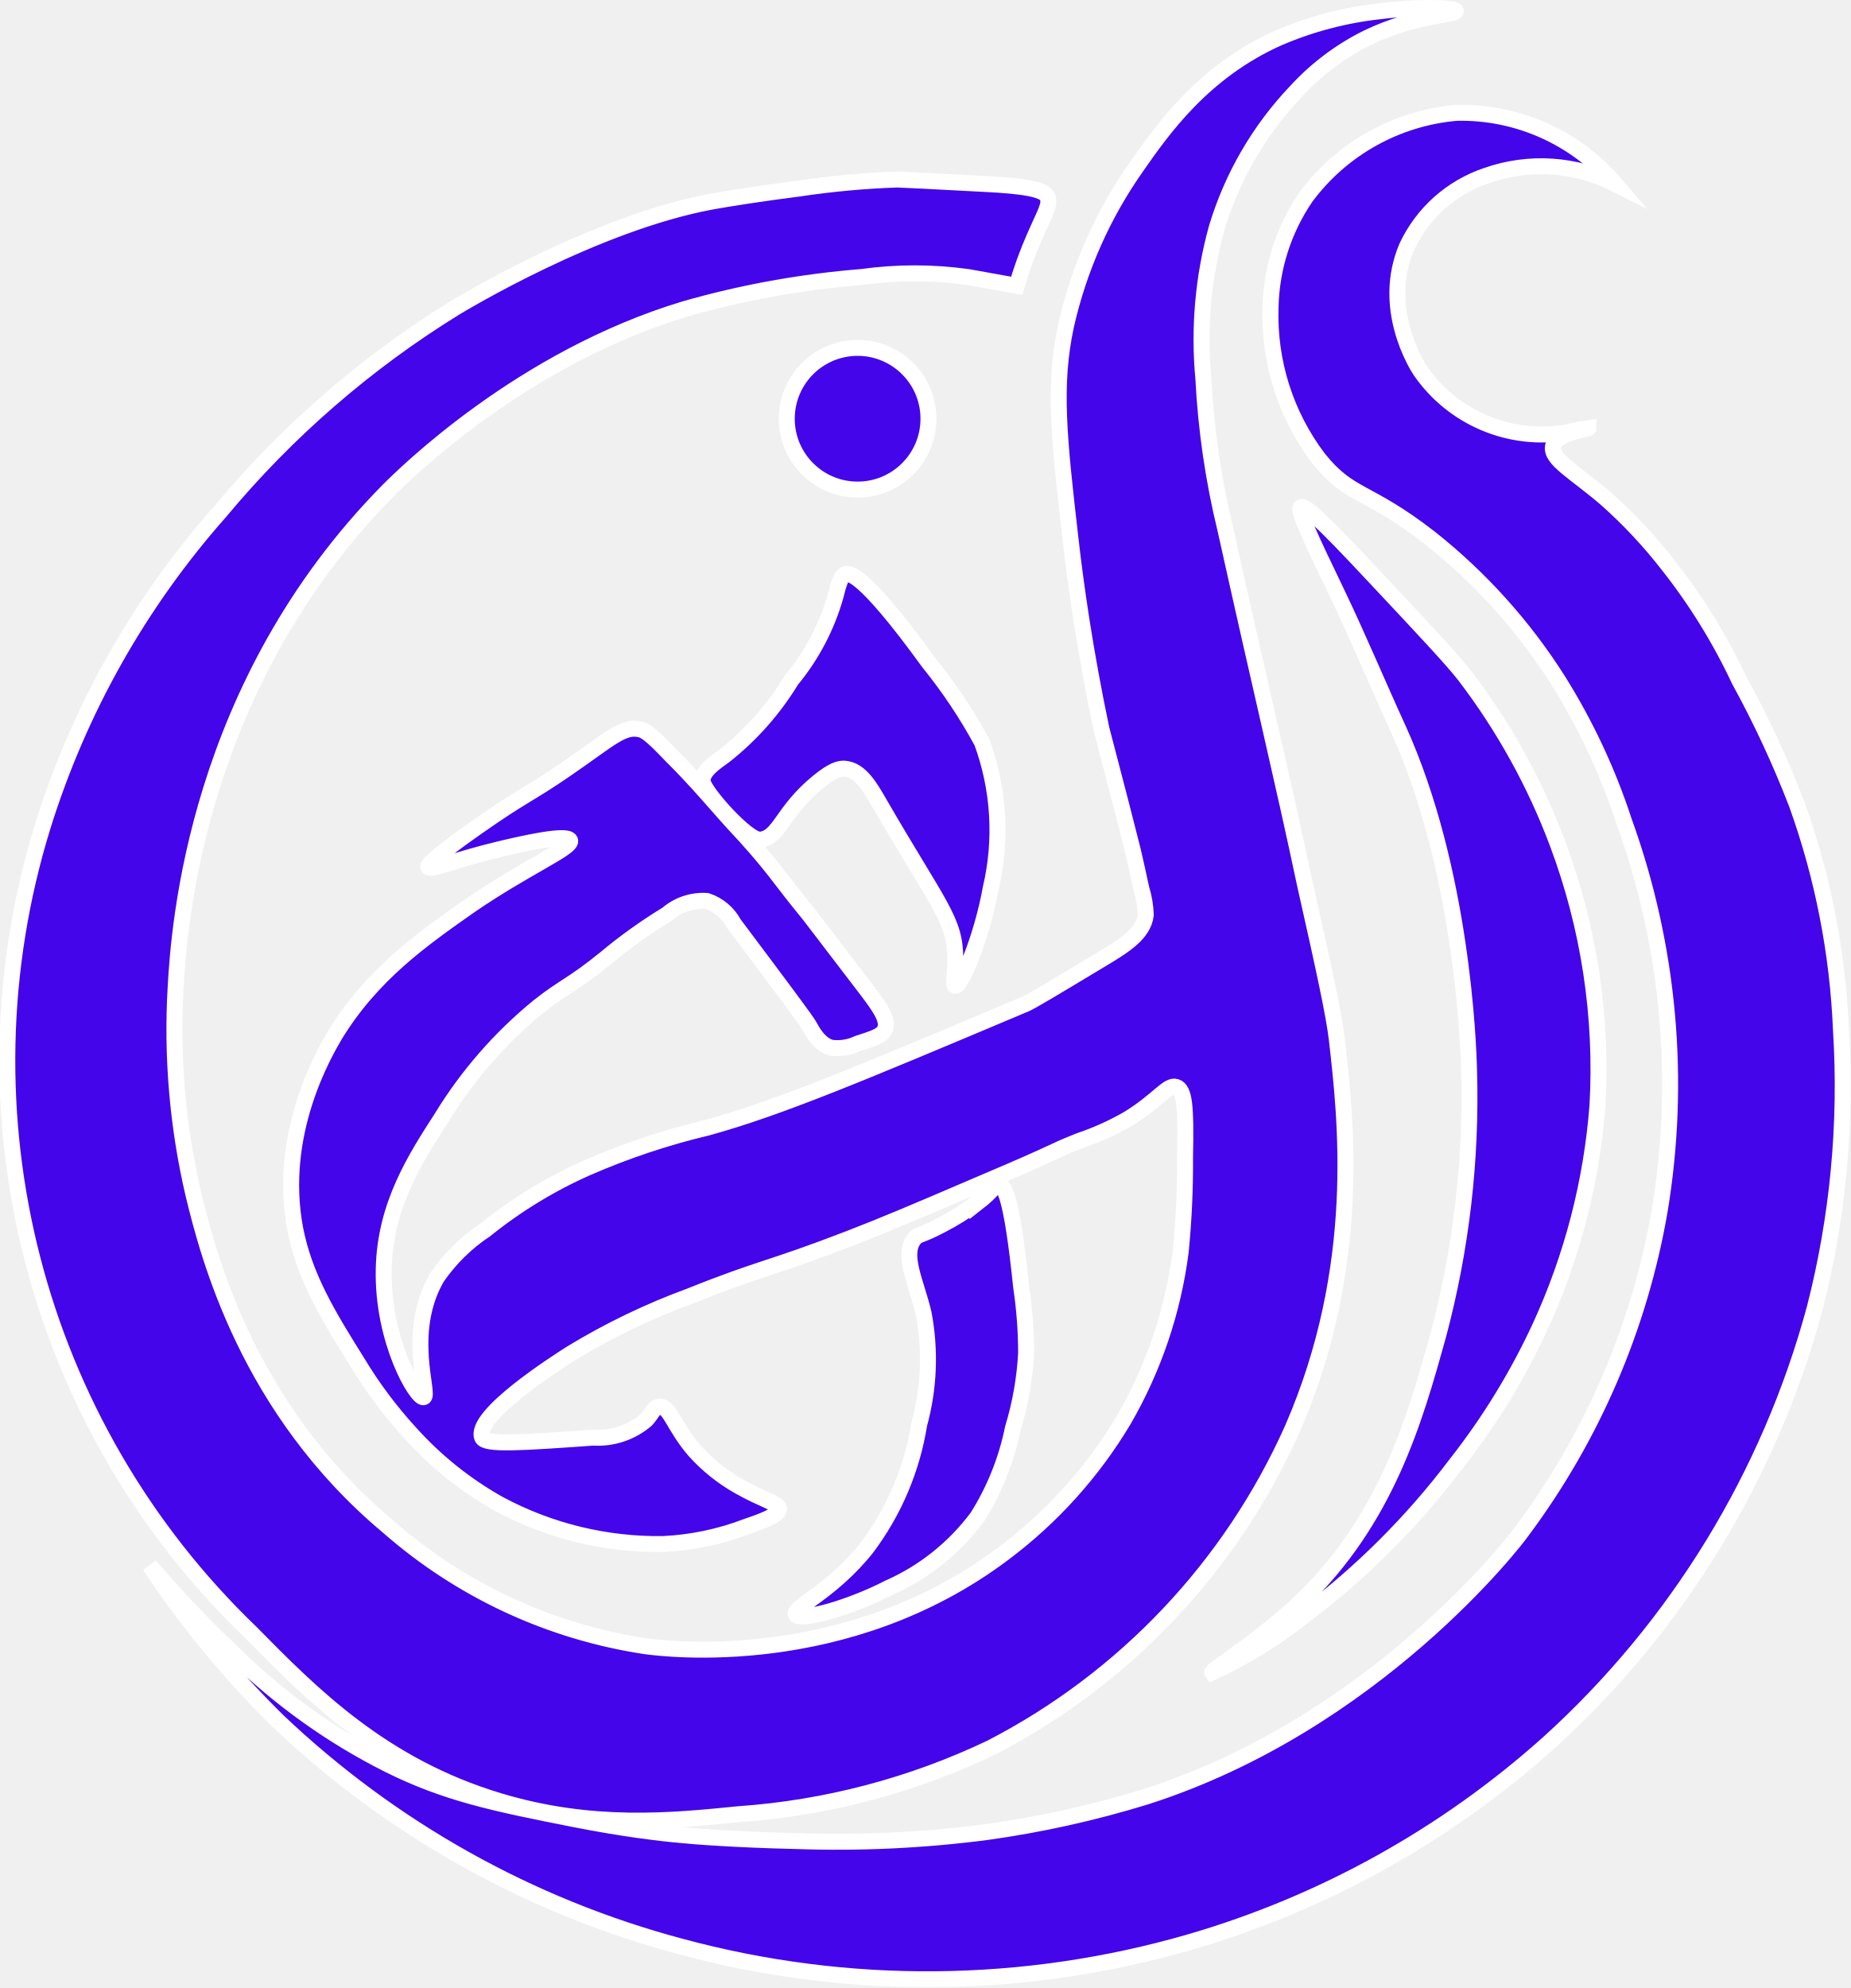
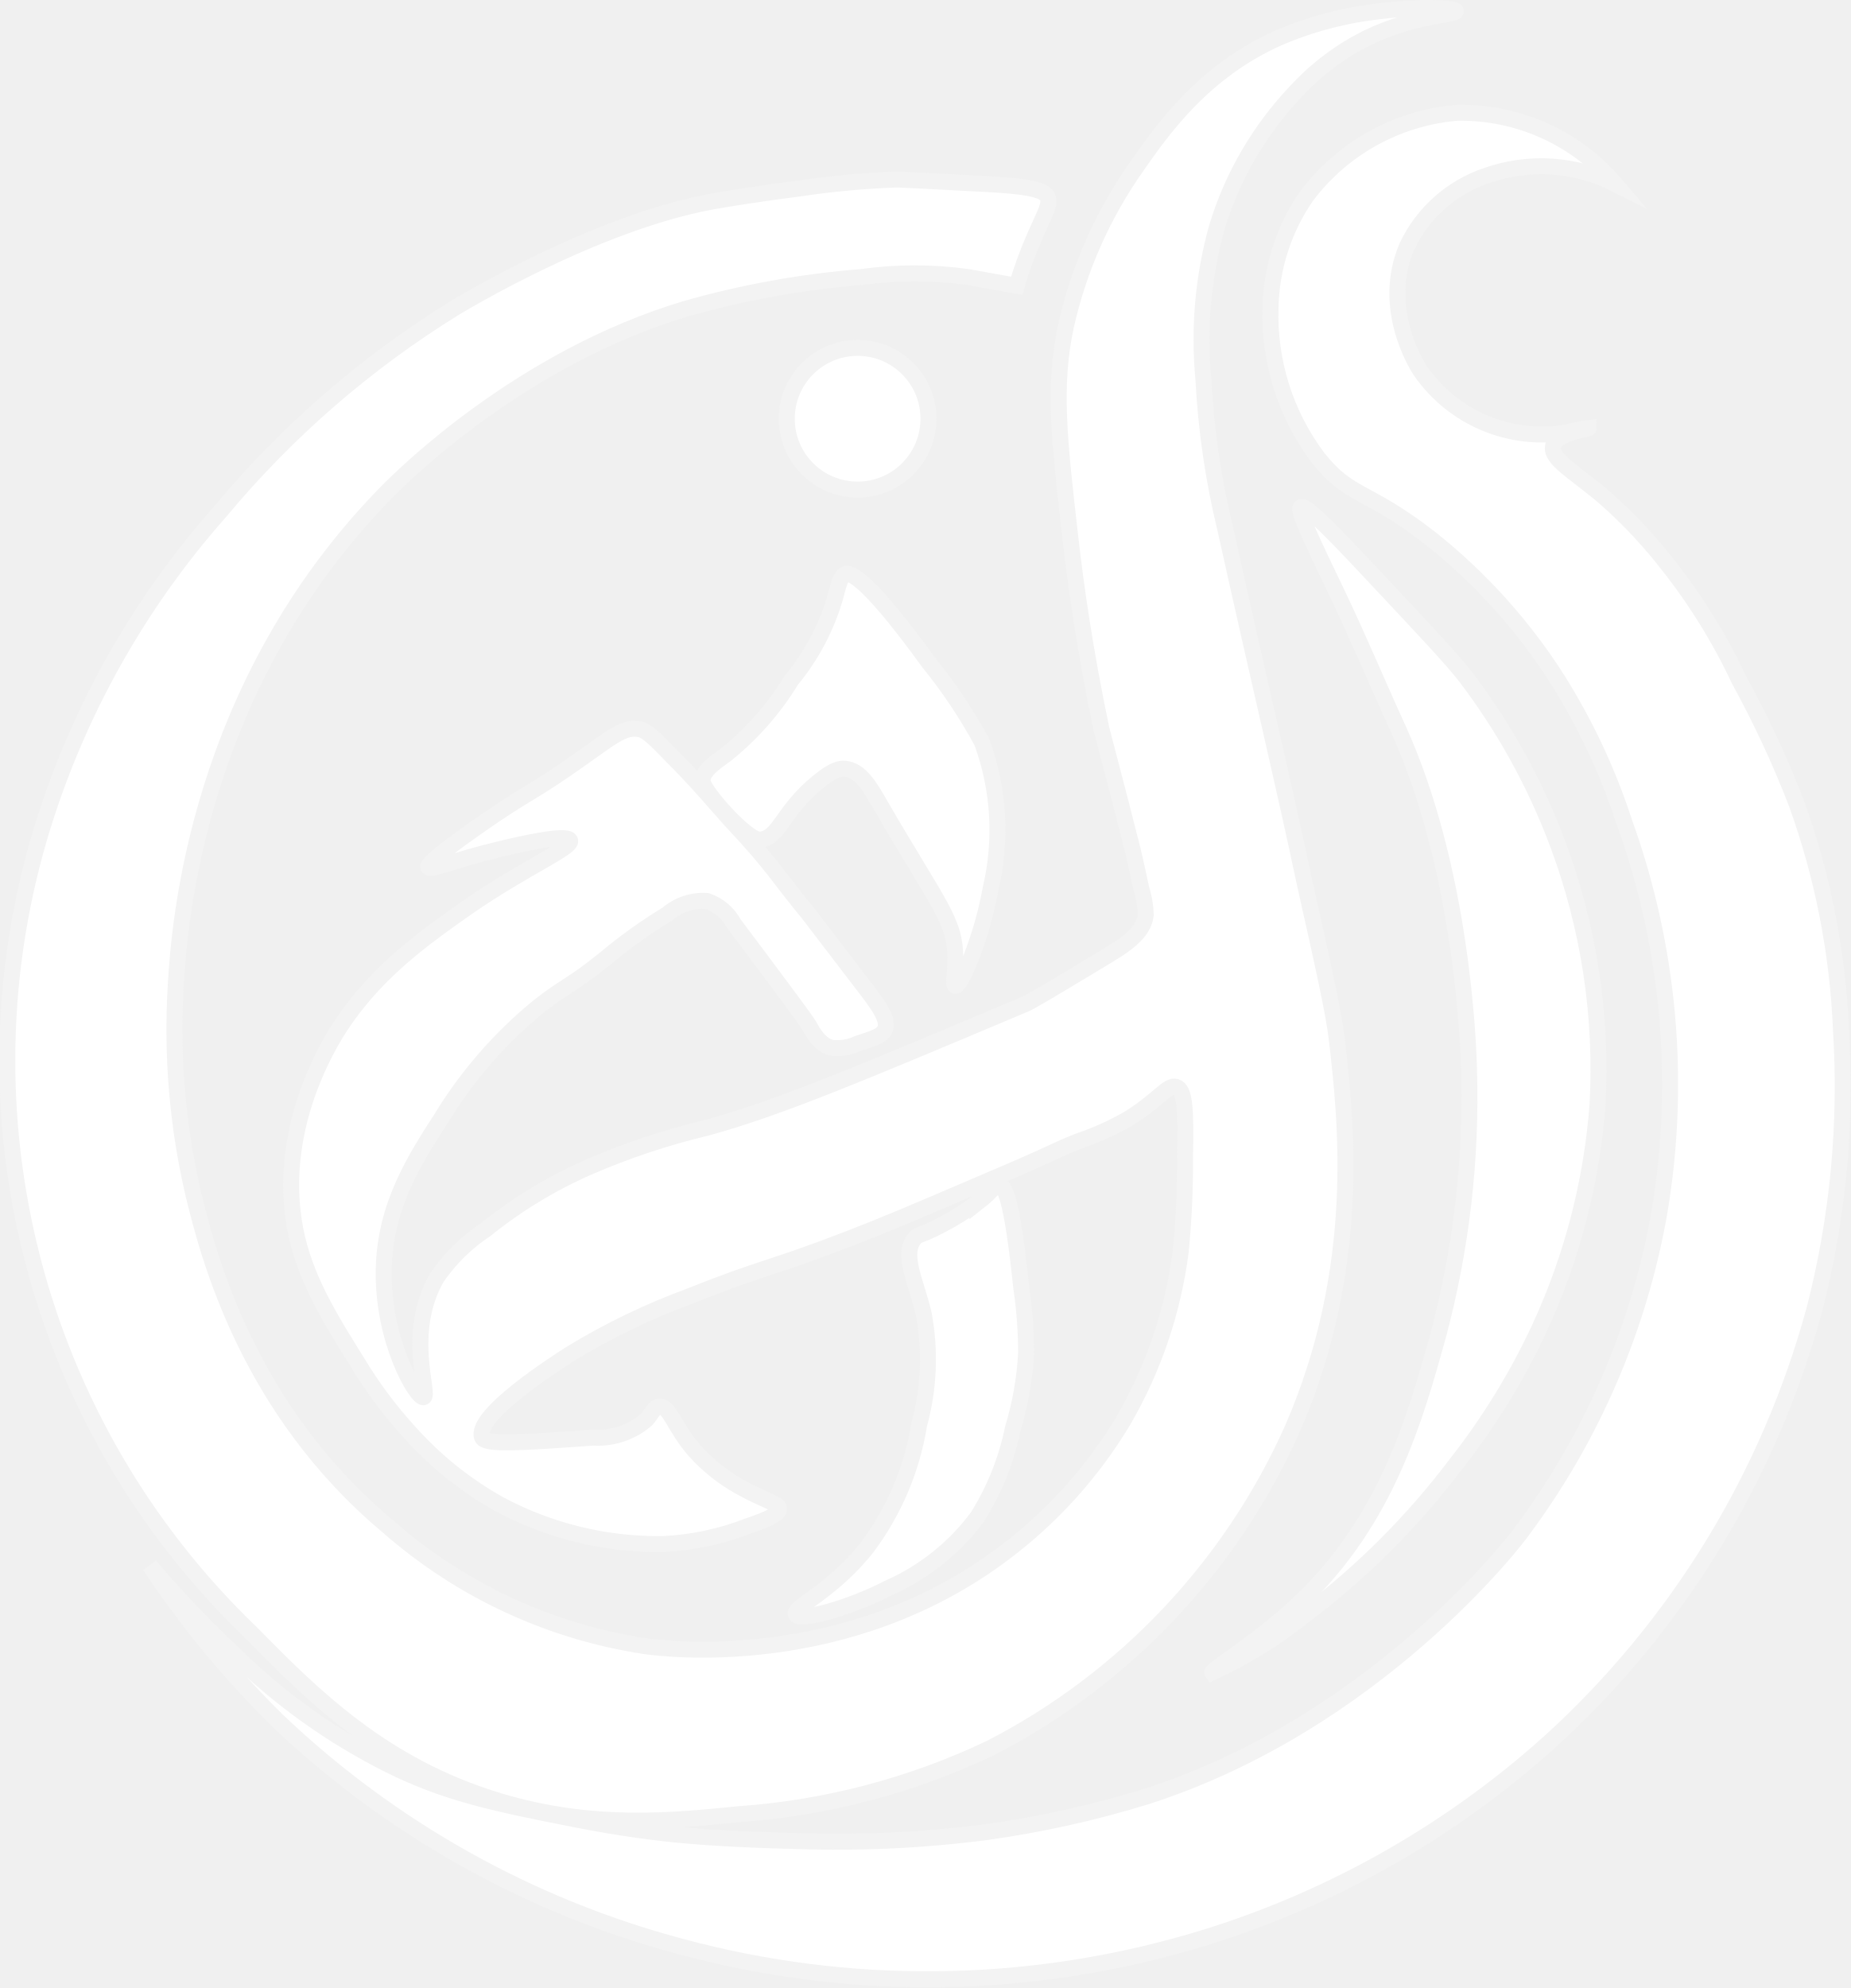
<svg xmlns="http://www.w3.org/2000/svg" viewBox="0 0 116 124.58">
  <defs>
-     <style>.cls-1{fill:#4405eb;stroke:#fff;stroke-miterlimit:10;}</style>
+     <style>.cls-1{fill:#fff;stroke:#f3f3f3   ;stroke-miterlimit:10;}</style>
  </defs>
  <g id="Layer_2" data-name="Layer 2">
    <g id="Layer_1-2" data-name="Layer 1">
      <path class="cls-1" d="M101.24,11.53A10.28,10.28,0,0,0,93.18,11a8.52,8.52,0,0,0-5,4.44c-1.66,3.85.61,7.44.83,7.78a9.25,9.25,0,0,0,9.16,3.88,10.67,10.67,0,0,1,1.39-.27c0,.06-2,.28-2.22,1.11s1.37,1.64,3.33,3.33a30.74,30.74,0,0,1,3.89,4.16A36.86,36.86,0,0,1,109,42.62a63.89,63.89,0,0,1,3.61,7.77,47.65,47.65,0,0,1,2.77,14.16A56.06,56.06,0,0,1,113.73,82a56.69,56.69,0,0,1-16.66,27.21,57.9,57.9,0,0,1-22.49,12.49,59.2,59.2,0,0,1-31.92.28,58.52,58.52,0,0,1-25.27-14.16,60.72,60.72,0,0,1-8-9.71,68.71,68.71,0,0,0,5.28,5.55,38.35,38.35,0,0,0,9.71,6.94C27.92,112.36,30.9,113,36,114c3.12.62,5.57.9,6.74,1,.69.07,3.23.28,7.15.37a72.7,72.7,0,0,0,11.93-.56,63.75,63.75,0,0,0,10-2.22C86.16,108,95,96.53,95.41,95.92a47,47,0,0,0,8.6-20,48.42,48.42,0,0,0-2.22-24.44,40.07,40.07,0,0,0-4.16-8.88,35.9,35.9,0,0,0-8-8.88c-4-3.11-5-2.5-7-5a14.85,14.85,0,0,1-3-9.44,12.72,12.72,0,0,1,2.22-6.94,13.18,13.18,0,0,1,9.44-5.27A12.71,12.71,0,0,1,101.24,11.53ZM83.75,37.07c1.36,2.83,2.57,5.74,3.88,8.6,4,8.8,4.4,19.72,4.44,21.38a57.73,57.73,0,0,1-1.94,16.66c-1.44,5.17-3.2,11.5-8.61,16.66-2.61,2.49-5.65,4.3-5.55,4.44a28.34,28.34,0,0,0,5.83-3.61,48.35,48.35,0,0,0,9.44-9.44,43.31,43.31,0,0,0,5.28-8.61,40.64,40.64,0,0,0,3.6-13.88,40.29,40.29,0,0,0-2.49-16.38A41,41,0,0,0,91.8,42.34c-.78-1-2.37-2.7-5.56-6.1-3.73-4-4.5-4.6-4.72-4.45S82.19,33.83,83.75,37.07Zm-30-15.27a4.44,4.44,0,1,0,4.44,4.44A4.44,4.44,0,0,0,53.76,21.8ZM91.24.7c0-.22-2.26-.31-4.72,0a22.13,22.13,0,0,0-6.38,1.67c-4.73,2.1-7.29,5.76-8.89,8.05a28,28,0,0,0-4.44,10c-.8,3.73-.45,7,.28,13.33.34,3,.92,7.07,1.94,11.93.91,3.45,1.59,6.11,1.94,7.5,0,0,.15.59.56,2.5a6.19,6.19,0,0,1,.28,1.66c-.14,1.17-1.34,1.92-2.78,2.78-2.92,1.76-4.38,2.63-4.72,2.78-10.32,4.35-15.48,6.53-20,7.77a44.54,44.54,0,0,0-7.49,2.5,28.69,28.69,0,0,0-6.39,3.89,11.25,11.25,0,0,0-3.05,3c-2,3.47-.4,7.39-.83,7.5s-2.61-3.54-2.5-8.06c.09-4,2-6.93,3.61-9.43a27.6,27.6,0,0,1,6.1-7c1.62-1.28,2.07-1.3,4.17-3a31.76,31.76,0,0,1,3.88-2.78,3.45,3.45,0,0,1,2.5-.83A3,3,0,0,1,46,57.89c3,4,4.54,6.06,4.72,6.39s.63,1.19,1.39,1.38a3,3,0,0,0,1.66-.27c1-.32,1.49-.48,1.67-.84.31-.61-.36-1.5-1.11-2.5l-3.61-4.72c-1.92-2.35-1.86-2.45-3.33-4.16-1.09-1.26-1-1.06-2.5-2.78-.61-.69-1.53-1.76-2.78-3-1-1.05-1.55-1.56-1.94-1.67-1.12-.29-1.9.57-4.72,2.5-2.39,1.64-2.58,1.53-5.55,3.61s-3.09,2.43-3.06,2.5c.14.26,1.63-.44,4.45-1.11,1.29-.31,4.26-1,4.44-.55s-2.9,1.74-6.39,4.16c-2.84,2-6,4.2-8.33,8-.65,1.11-3.66,6.19-2.5,12.22.59,3,2.07,5.41,3.89,8.32a27.49,27.49,0,0,0,3.33,4.45,21.82,21.82,0,0,0,5.56,4.44,21.1,21.1,0,0,0,10.27,2.5,16.87,16.87,0,0,0,5.27-1.11c1.41-.47,2-.79,2-1.11s-1-.54-2.5-1.39a11,11,0,0,1-2.78-2.22c-1.32-1.51-1.57-2.84-2.22-2.78-.34,0-.44.41-.83.83a4.66,4.66,0,0,1-3.33,1.11c-4.5.32-6.75.47-6.95,0-.56-1.36,4.62-4.67,5.56-5.27a42.44,42.44,0,0,1,7.49-3.61c4.51-1.81,4.93-1.65,10-3.61,2.15-.83,4.11-1.66,8-3.33,5.71-2.42,4.27-1.94,6.38-2.78a17.08,17.08,0,0,0,3.06-1.38c1.9-1.17,2.47-2.17,3-2s.63,1.2.56,4.44A55.79,55.79,0,0,1,74,78.43,28.28,28.28,0,0,1,70.42,89a29.06,29.06,0,0,1-7.5,8.33c-9.85,7.42-21.23,6-22.48,5.83a31.58,31.58,0,0,1-16.11-7.49c-8.78-7.34-11.26-16.91-12.21-20.83a45.42,45.42,0,0,1-1.11-13c.21-3.8,1.28-18.9,13.32-31.1,1-1,8.34-8.29,18.61-11.38A56.62,56.62,0,0,1,54,17.36a24.07,24.07,0,0,1,6.66,0l3.06.55a25.12,25.12,0,0,1,1.11-3.05c.66-1.52,1-2,.83-2.5s-1.49-.71-3.89-.83c-3.55-.19-5.34-.28-5.55-.28a53.84,53.84,0,0,0-6.11.56c-2.36.3-4.57.65-5.55.83C37.28,14,29,19,28.5,19.3A60.44,60.44,0,0,0,13.79,32.07,53.86,53.86,0,0,0,2.68,51.78a49.69,49.69,0,0,0,13.05,50.53c3.82,3.88,8.23,8.35,15.55,10.55,5.81,1.75,10.8,1.25,15,.83a43.82,43.82,0,0,0,15.82-4.16A41.55,41.55,0,0,0,81,89.54c4.43-10.17,3.35-19.47,2.78-24.43-.18-1.53-.77-4.26-2-9.72C80.43,49,79,43.11,76.8,33.18a50.9,50.9,0,0,1-1.38-9.44,26.2,26.2,0,0,1,.83-9.44,21.31,21.31,0,0,1,5-8.6,15.25,15.25,0,0,1,4.44-3.33C88.64.94,91.26.94,91.24.7ZM52.37,37.35a14.45,14.45,0,0,1-2.77,5.27,17.87,17.87,0,0,1-4.17,4.72c-.54.4-1.5,1-1.38,1.67s2.81,3.69,3.6,3.61c1.23-.14,1.33-1.74,3.61-3.61.94-.77,1.36-.86,1.67-.84,1,.07,1.62,1.18,2.22,2.22,3.72,6.42,4.74,7.28,4.72,9.72,0,.91-.15,1.63,0,1.67.33.08,1.65-2.93,2.22-6.11a16,16,0,0,0-.55-9.16,32.56,32.56,0,0,0-3.34-5C54,35.71,53.15,35.87,52.93,36S52.56,36.57,52.37,37.35Zm8.89,38A15.25,15.25,0,0,1,59,76.77c-1.32.7-1.41.54-1.67.83-.85,1,.1,2.75.56,4.72a15.4,15.4,0,0,1-.28,6.94A17.48,17.48,0,0,1,54.32,97c-2.23,2.8-4.67,3.72-4.44,4.17s3.26-.35,5.83-1.67a13.94,13.94,0,0,0,5.55-4.44,16.66,16.66,0,0,0,2.22-5.55,19.82,19.82,0,0,0,.83-4.72A28.15,28.15,0,0,0,64,80.65c-.61-5.87-1.07-6.33-1.38-6.38S62.32,74.56,61.26,75.38Z" />
    </g>
  </g>
</svg>
